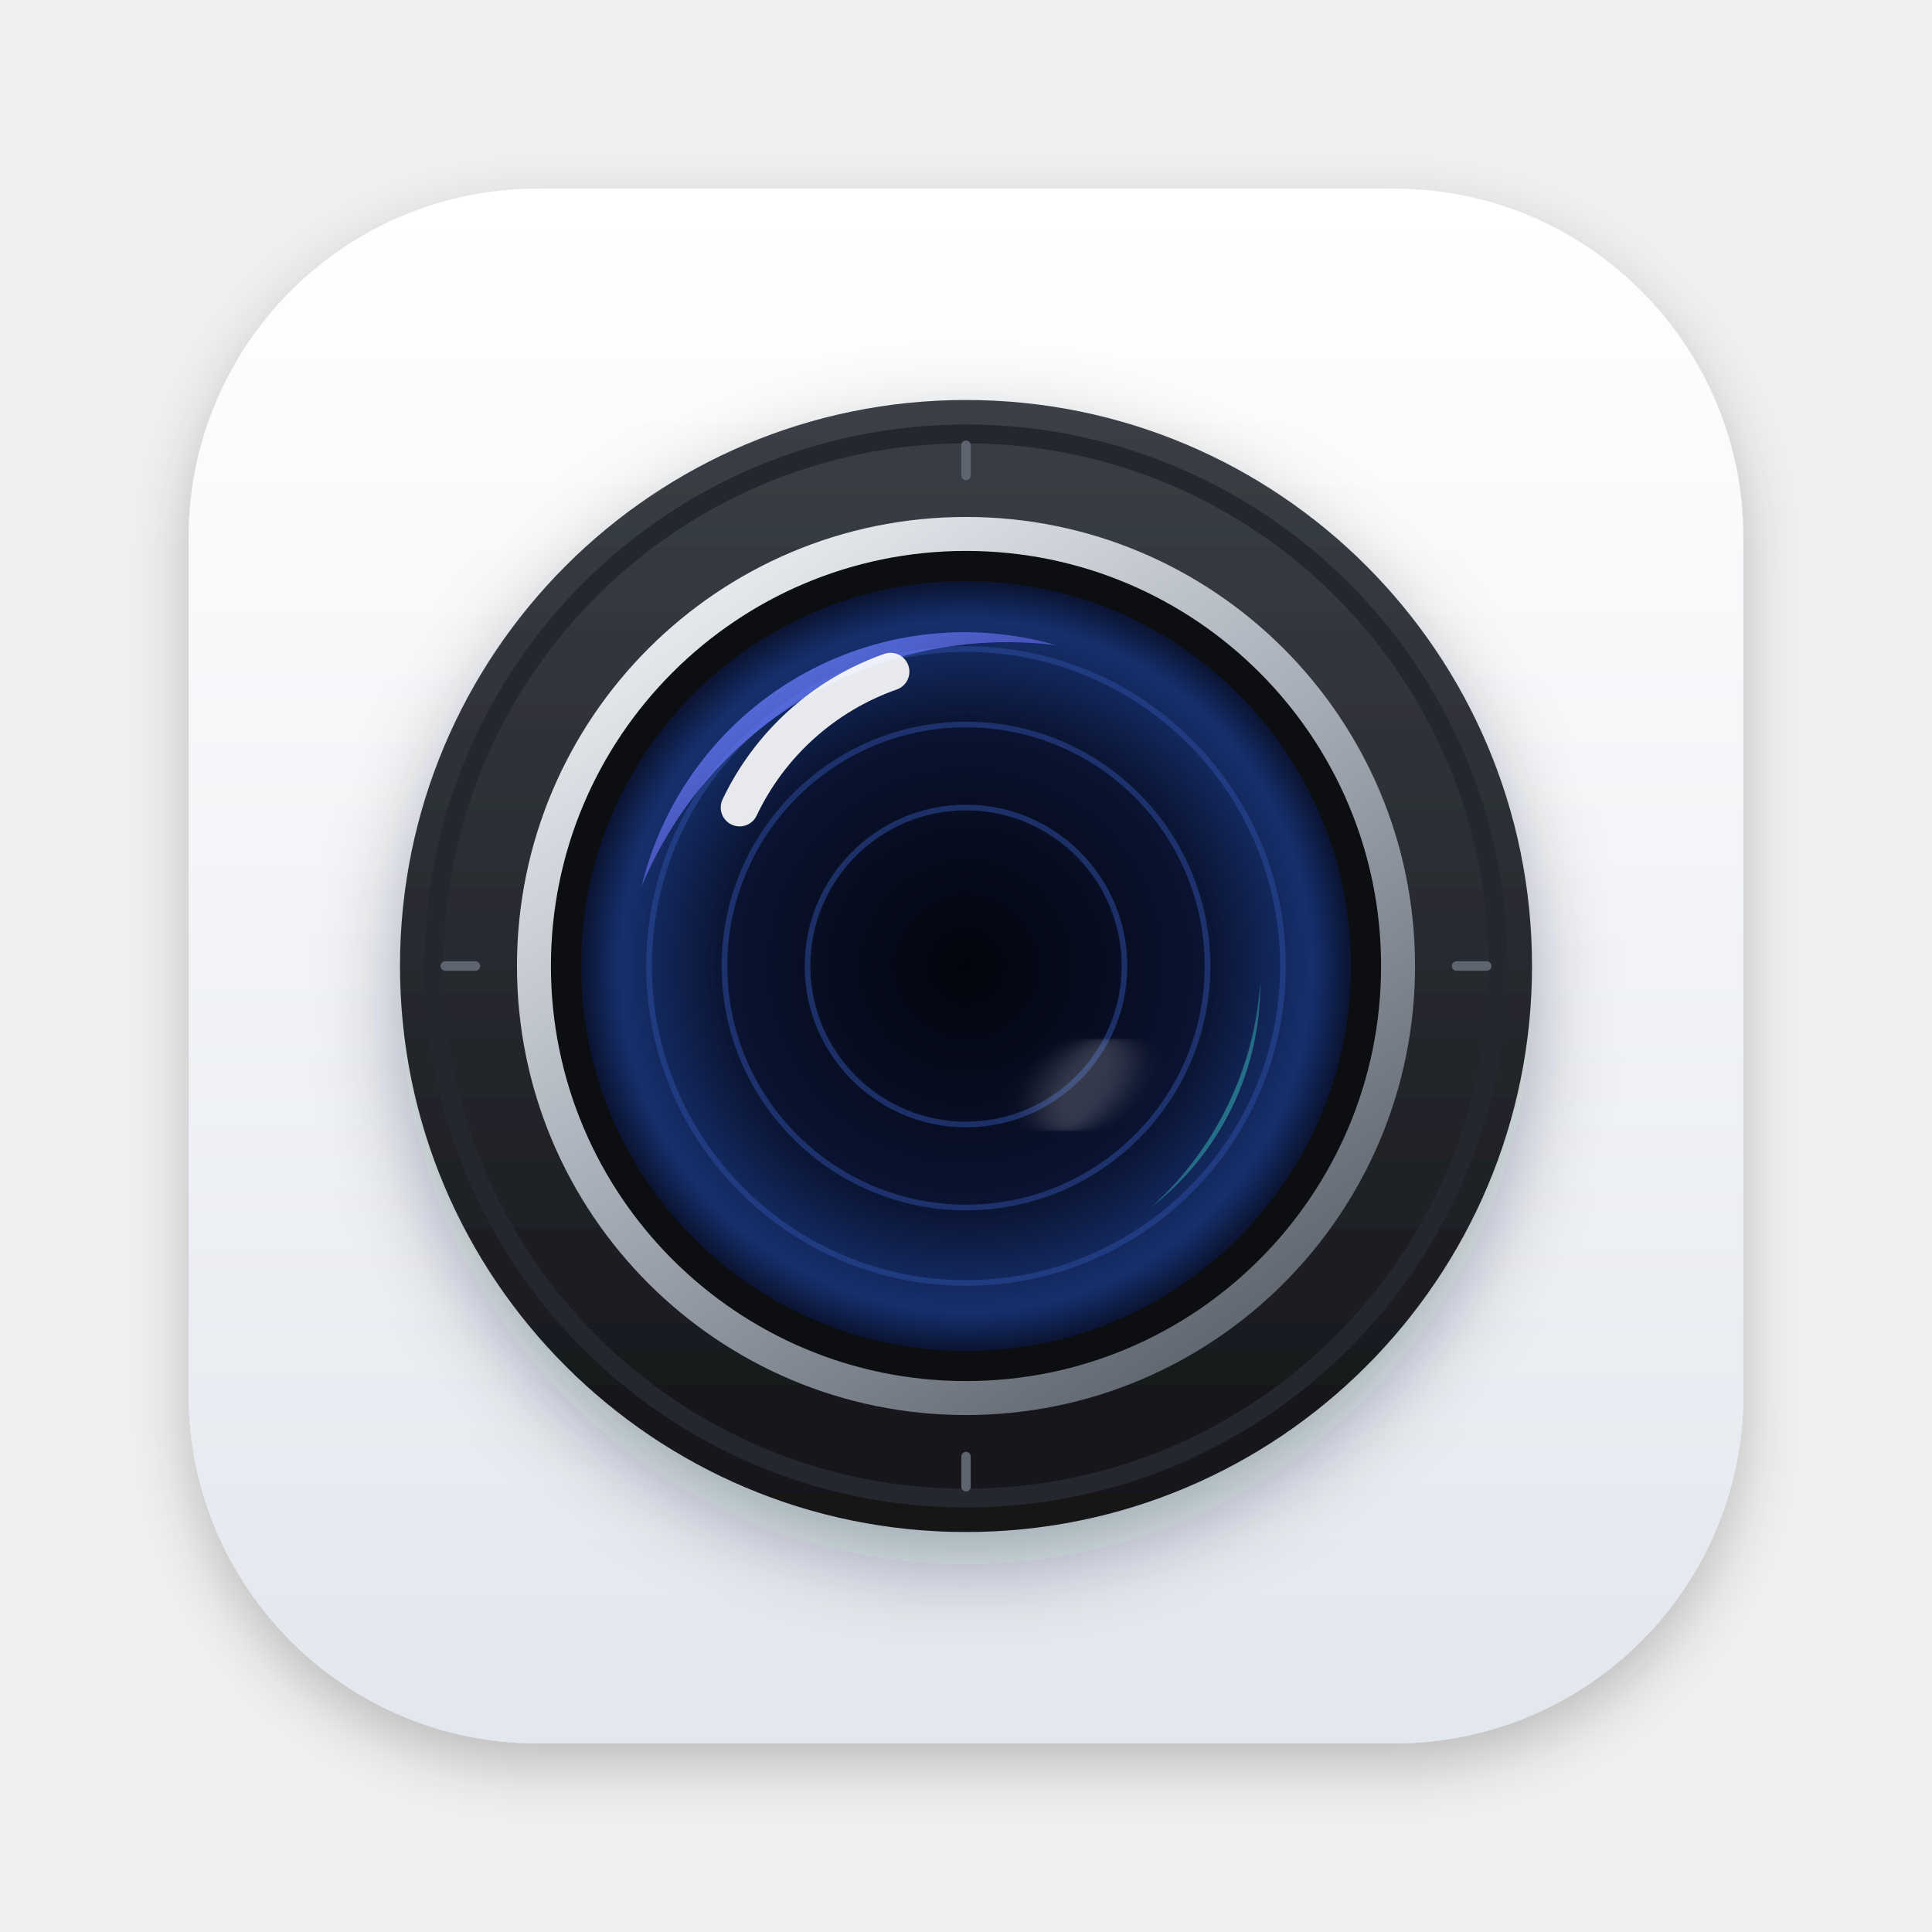
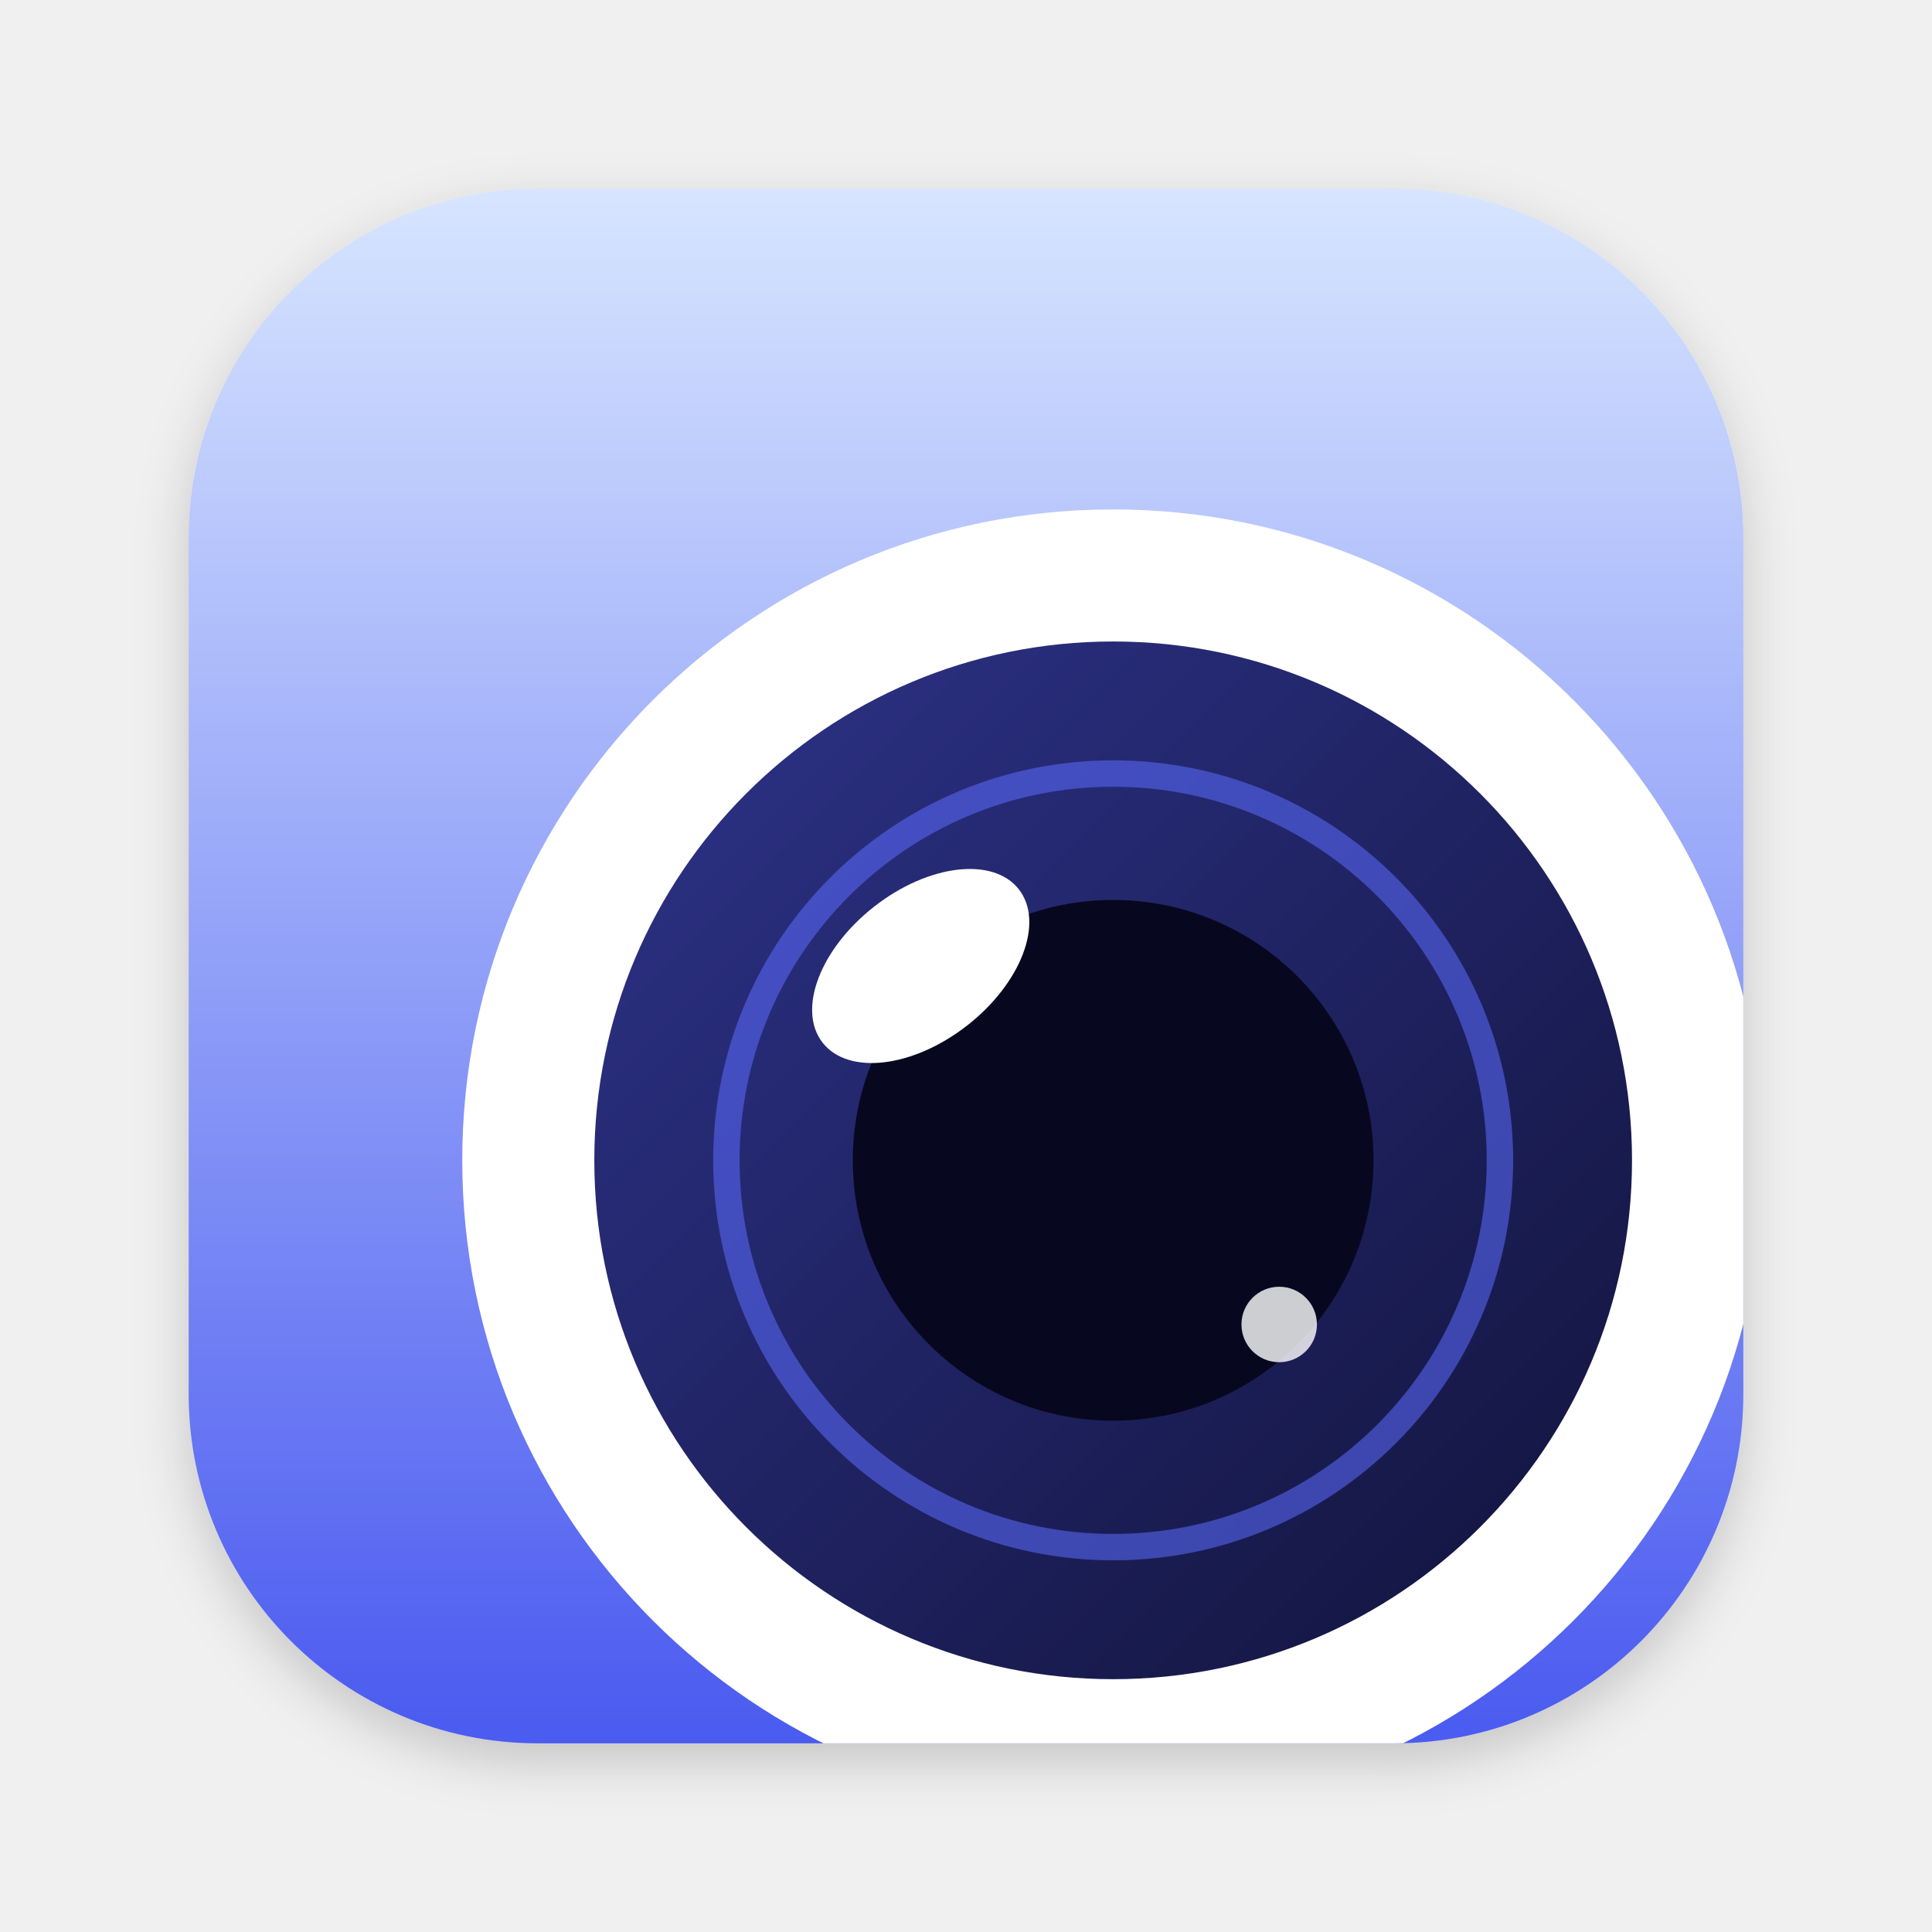
<svg xmlns="http://www.w3.org/2000/svg" viewBox="0 0 1024 1024" width="1024" height="1024">
  <defs>
+     <clipPath id="sq">
+       <rect x="100" y="100" width="824" height="824" rx="185" />
+     </clipPath>
    <linearGradient id="bg" x1="0" y1="0" x2="0" y2="1">
-       <stop offset="0" stop-color="#FFFFFF" />
-       <stop offset="1" stop-color="#E3E7EE" />
+       <stop offset="0" stop-color="#D6E4FF" />
+       <stop offset="1" stop-color="#4B5BF0" />
    </linearGradient>
-     <linearGradient id="barrel" x1="0" y1="0" x2="0" y2="1">
-       <stop offset="0" stop-color="#3B3F47" />
-       <stop offset="1" stop-color="#121418" />
-     </linearGradient>
-     <linearGradient id="rim" x1="0.15" y1="0" x2="0.85" y2="1">
-       <stop offset="0" stop-color="#F4F6F9" />
-       <stop offset="0.5" stop-color="#A3AAB4" />
-       <stop offset="1" stop-color="#535962" />
-     </linearGradient>
-     <radialGradient id="glass" cx="0.5" cy="0.5" r="0.5">
-       <stop offset="0" stop-color="#03050C" />
-       <stop offset="0.62" stop-color="#0A1330" />
-       <stop offset="0.9" stop-color="#16306E" />
-       <stop offset="1" stop-color="#0B1534" />
-     </radialGradient>
-     <linearGradient id="coat" x1="0" y1="0" x2="1" y2="1">
-       <stop offset="0" stop-color="#5B8CFF" stop-opacity="0.95" />
-       <stop offset="1" stop-color="#8A5CFF" stop-opacity="0.15" />
-     </linearGradient>
-     <linearGradient id="coat2" x1="1" y1="1" x2="0" y2="0">
-       <stop offset="0" stop-color="#3FD0C9" stop-opacity="0.7" />
-       <stop offset="1" stop-color="#3FD0C9" stop-opacity="0" />
+     <linearGradient id="glass" x1="0" y1="0" x2="1" y2="1">
+       <stop offset="0" stop-color="#2E338A" />
+       <stop offset="1" stop-color="#11133A" />
    </linearGradient>
    <filter id="tile" x="-10%" y="-10%" width="120%" height="125%">
-       <feDropShadow dx="0" dy="12" stdDeviation="16" flood-color="#000" flood-opacity="0.22" />
-     </filter>
-     <filter id="lensShadow" x="-20%" y="-20%" width="140%" height="145%">
-       <feDropShadow dx="0" dy="18" stdDeviation="22" flood-color="#0B1430" flood-opacity="0.32" />
-     </filter>
-     <filter id="soft">
-       <feGaussianBlur stdDeviation="6" />
+       <feDropShadow dx="0" dy="10" stdDeviation="14" flood-color="#000" flood-opacity="0.18" />
    </filter>
  </defs>
-   <rect x="100" y="100" width="824" height="824" rx="185" fill="url(#bg)" filter="url(#tile)" />
-   <g filter="url(#lensShadow)">
-     <circle cx="512" cy="512" r="300" fill="url(#barrel)" />
+   <g filter="url(#tile)">
+     <rect x="100" y="100" width="824" height="824" rx="185" fill="url(#bg)" />
  </g>
-   <circle cx="512" cy="512" r="282" fill="none" stroke="#24272D" stroke-width="10" />
-   <g stroke="#5F6570" stroke-width="5" stroke-linecap="round">
-     <line x1="512" y1="236" x2="512" y2="252" />
-     <line x1="512" y1="772" x2="512" y2="788" />
-     <line x1="236" y1="512" x2="252" y2="512" />
-     <line x1="772" y1="512" x2="788" y2="512" />
+   <g clip-path="url(#sq)">
+     <circle cx="590" cy="615" r="345" fill="#FFFFFF" />
+     <circle cx="590" cy="615" r="275" fill="url(#glass)" />
+     <circle cx="590" cy="615" r="205" fill="none" stroke="#5B6BFF" stroke-width="14" stroke-opacity="0.55" />
+     <circle cx="590" cy="615" r="138" fill="#07081F" />
+     <ellipse cx="488" cy="512" rx="66" ry="40" transform="rotate(-38 488 512)" fill="#FFFFFF" />
+     <circle cx="678" cy="702" r="20" fill="#FFFFFF" opacity="0.8" />
  </g>
-   <circle cx="512" cy="512" r="238" fill="url(#rim)" />
-   <circle cx="512" cy="512" r="220" fill="#0C0E12" />
-   <circle cx="512" cy="512" r="204" fill="url(#glass)" />
-   <g fill="none" stroke="#2C4C9C" stroke-opacity="0.55">
-     <circle cx="512" cy="512" r="168" stroke-width="3" />
-     <circle cx="512" cy="512" r="128" stroke-width="3" />
-     <circle cx="512" cy="512" r="84" stroke-width="3" />
-   </g>
-   <path d="M 340 470 A 176 176 0 0 1 560 342 A 210 210 0 0 0 340 470 Z" fill="url(#coat)" />
-   <path d="M 610 640 A 150 150 0 0 0 668 520 A 176 176 0 0 1 610 640 Z" fill="url(#coat2)" />
-   <path d="M 392 428 A 140 140 0 0 1 472 356" fill="none" stroke="#FFFFFF" stroke-opacity="0.9" stroke-width="20" stroke-linecap="round" />
-   <ellipse cx="575" cy="575" rx="30" ry="18" transform="rotate(-45 575 575)" fill="#FFFFFF" fill-opacity="0.18" filter="url(#soft)" />
</svg>
